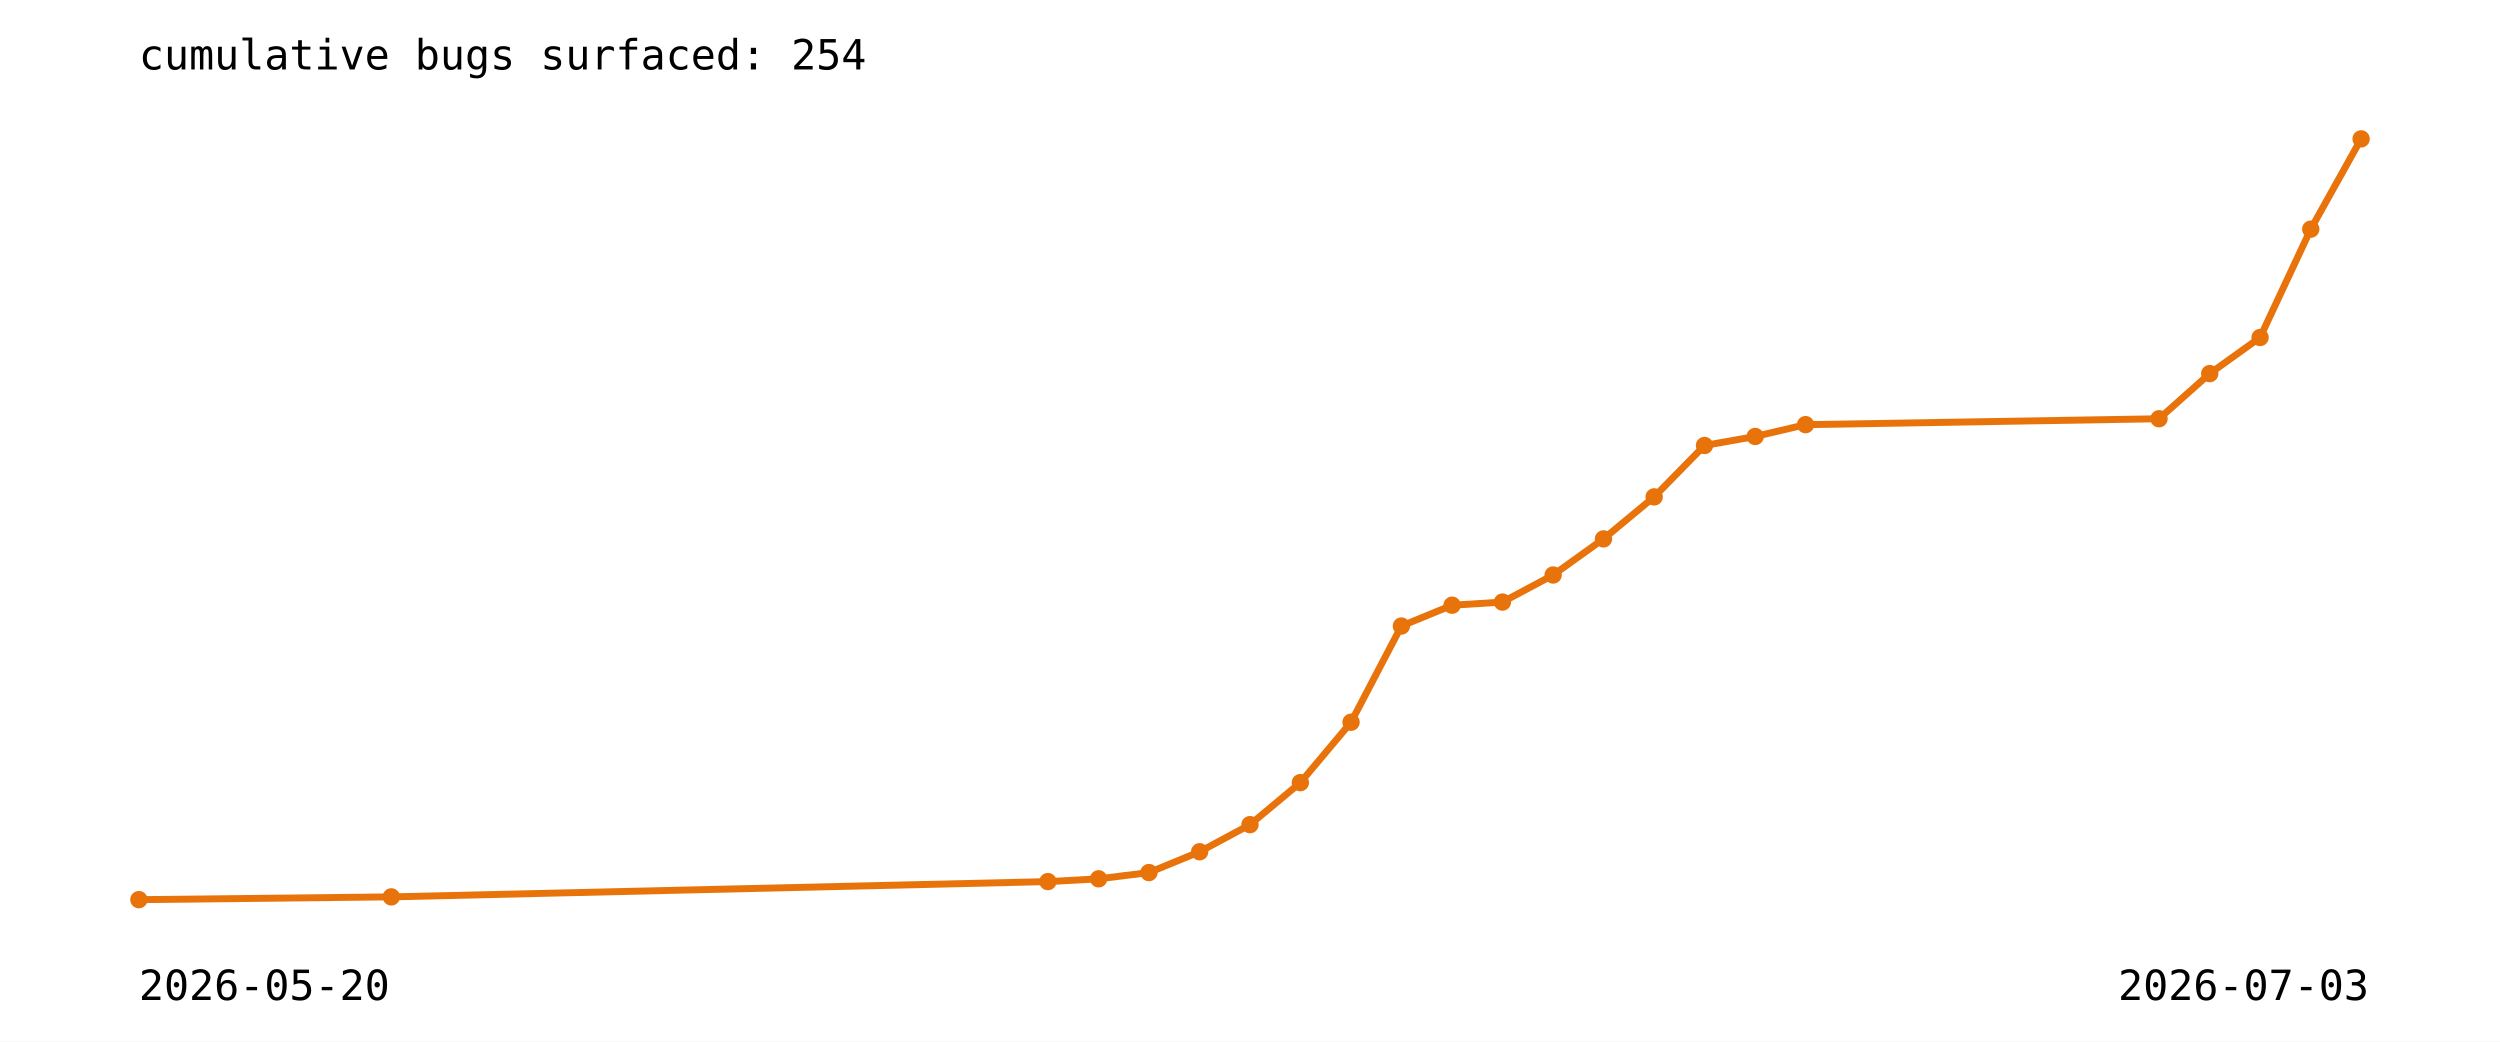
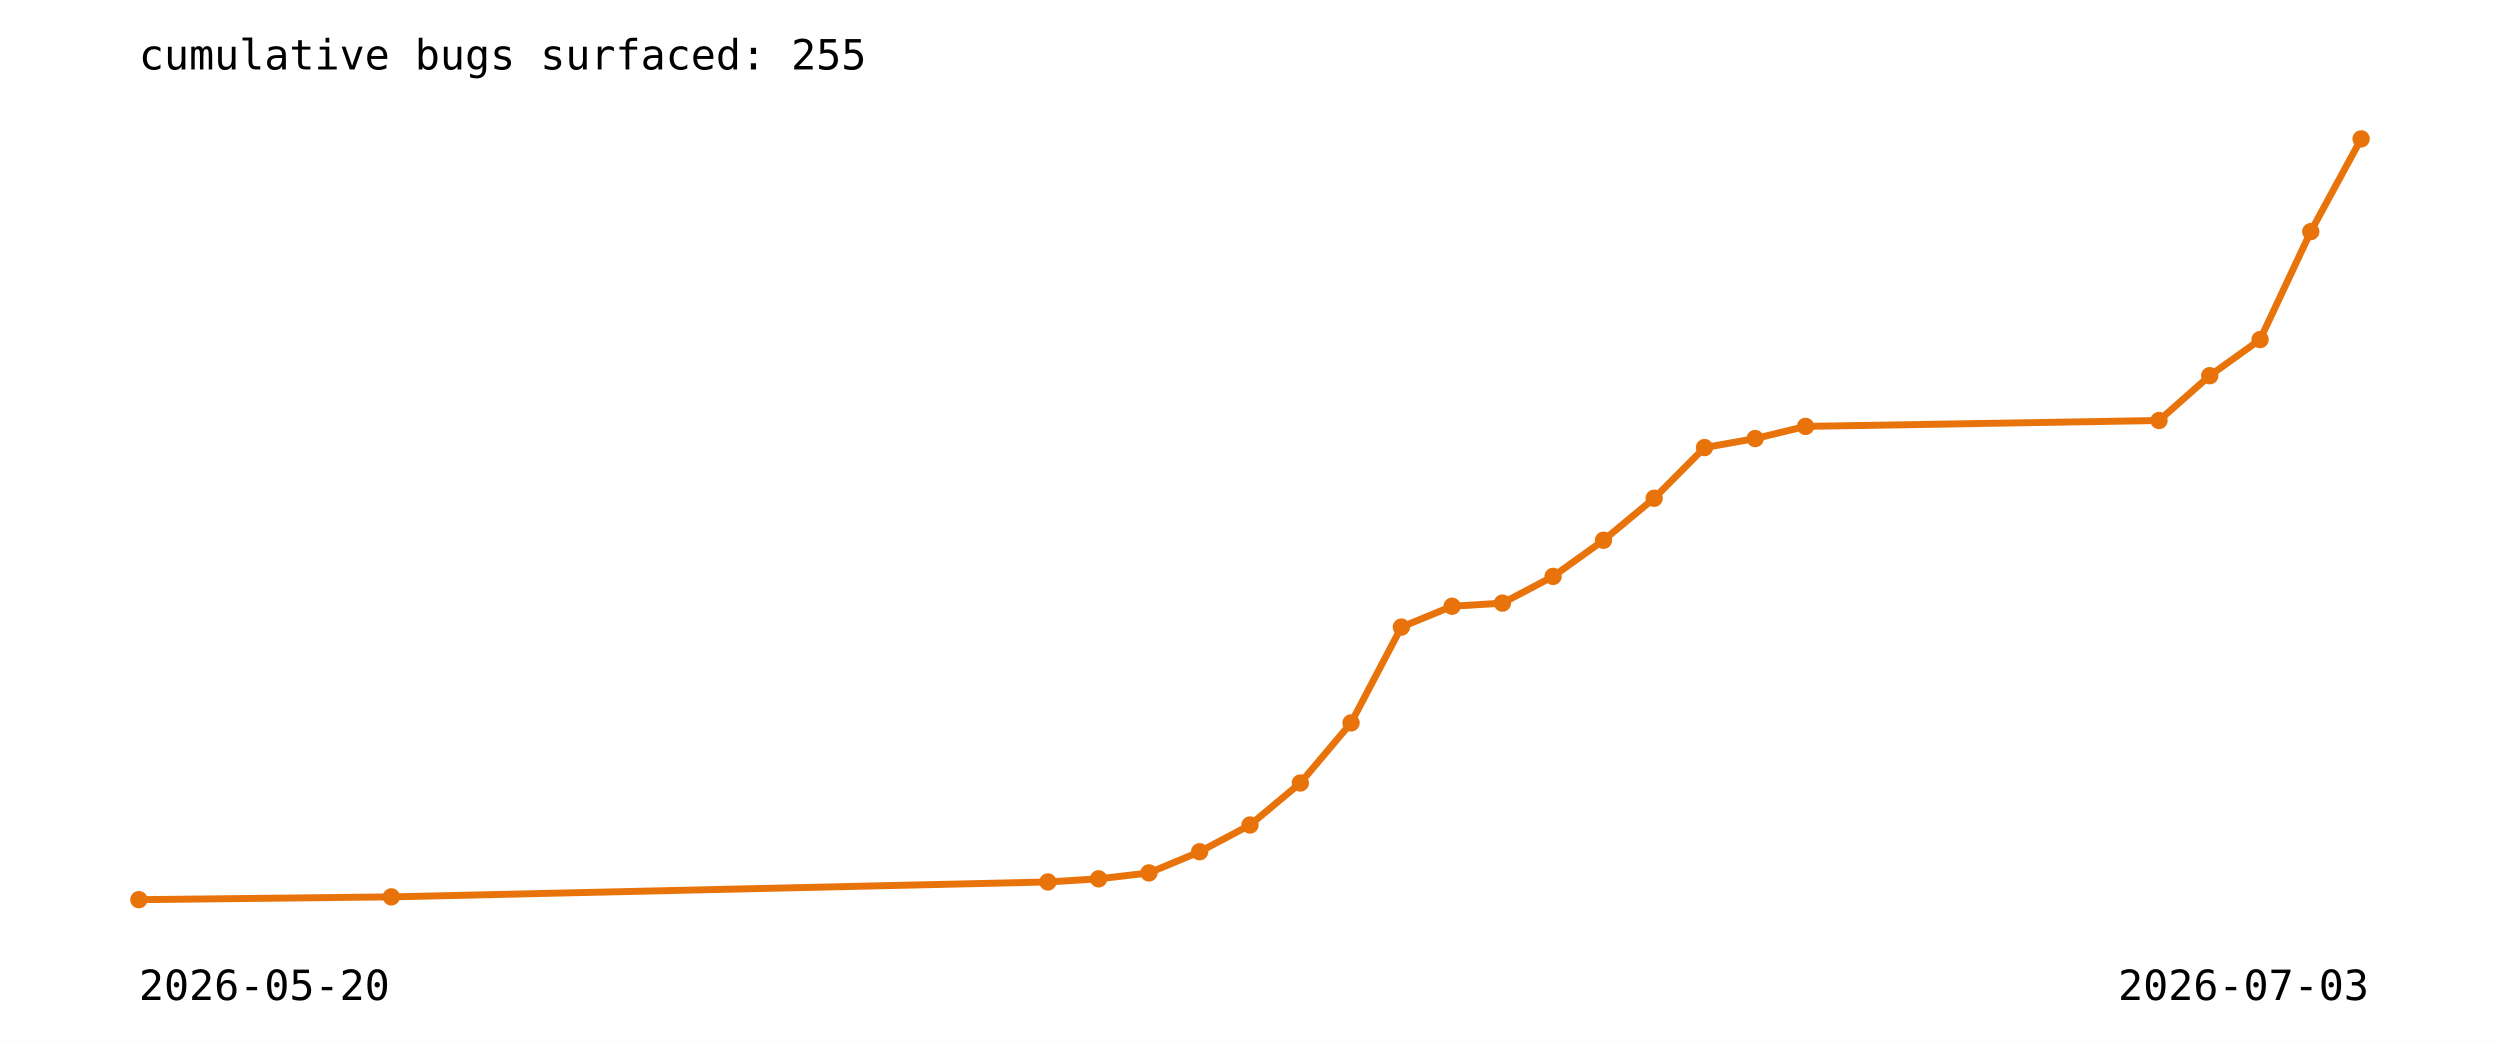
<svg xmlns="http://www.w3.org/2000/svg" width="720" height="300" font-family="monospace" font-size="12">
  <rect width="720" height="300" fill="white" />
-   <polyline fill="none" stroke="#e8730a" stroke-width="2" points="40.0,259.1 112.7,258.3 301.8,253.9 316.4,253.1 330.9,251.3 345.5,245.3 360.0,237.5 374.5,225.4 389.1,208.0 403.6,180.3 418.2,174.3 432.7,173.4 447.3,165.6 461.8,155.2 476.4,143.1 490.9,128.3 505.5,125.7 520.0,122.3 621.8,120.6 636.4,107.6 650.9,97.2 665.5,66.0 680.0,40.0" />
+   <polyline fill="none" stroke="#e8730a" stroke-width="2" points="40.0,259.1 112.7,258.3 301.8,254.0 316.4,253.1 330.9,251.4 345.5,245.3 360.0,237.6 374.5,225.5 389.1,208.2 403.6,180.6 418.2,174.6 432.7,173.7 447.3,166.0 461.8,155.6 476.4,143.5 490.9,128.9 505.5,126.3 520.0,122.8 621.8,121.1 636.4,108.2 650.9,97.8 665.5,66.7 680.0,40.0" />
  <circle cx="40.0" cy="259.1" r="2.5" fill="#e8730a" />
  <circle cx="112.7" cy="258.3" r="2.5" fill="#e8730a" />
-   <circle cx="301.8" cy="253.9" r="2.5" fill="#e8730a" />
+   <circle cx="301.8" cy="254.0" r="2.5" fill="#e8730a" />
  <circle cx="316.4" cy="253.1" r="2.5" fill="#e8730a" />
-   <circle cx="330.9" cy="251.3" r="2.5" fill="#e8730a" />
+   <circle cx="330.9" cy="251.4" r="2.5" fill="#e8730a" />
  <circle cx="345.5" cy="245.3" r="2.5" fill="#e8730a" />
-   <circle cx="360.0" cy="237.5" r="2.5" fill="#e8730a" />
-   <circle cx="374.5" cy="225.4" r="2.5" fill="#e8730a" />
-   <circle cx="389.1" cy="208.0" r="2.5" fill="#e8730a" />
-   <circle cx="403.6" cy="180.3" r="2.5" fill="#e8730a" />
-   <circle cx="418.2" cy="174.3" r="2.5" fill="#e8730a" />
-   <circle cx="432.7" cy="173.4" r="2.5" fill="#e8730a" />
-   <circle cx="447.3" cy="165.6" r="2.5" fill="#e8730a" />
-   <circle cx="461.8" cy="155.2" r="2.5" fill="#e8730a" />
-   <circle cx="476.4" cy="143.1" r="2.5" fill="#e8730a" />
-   <circle cx="490.9" cy="128.3" r="2.5" fill="#e8730a" />
-   <circle cx="505.5" cy="125.7" r="2.5" fill="#e8730a" />
-   <circle cx="520.0" cy="122.3" r="2.5" fill="#e8730a" />
-   <circle cx="621.8" cy="120.6" r="2.5" fill="#e8730a" />
-   <circle cx="636.4" cy="107.6" r="2.5" fill="#e8730a" />
-   <circle cx="650.9" cy="97.2" r="2.5" fill="#e8730a" />
-   <circle cx="665.5" cy="66.0" r="2.5" fill="#e8730a" />
+   <circle cx="360.0" cy="237.6" r="2.5" fill="#e8730a" />
+   <circle cx="374.5" cy="225.5" r="2.5" fill="#e8730a" />
+   <circle cx="389.1" cy="208.2" r="2.5" fill="#e8730a" />
+   <circle cx="403.6" cy="180.6" r="2.5" fill="#e8730a" />
+   <circle cx="418.2" cy="174.6" r="2.5" fill="#e8730a" />
+   <circle cx="432.7" cy="173.7" r="2.5" fill="#e8730a" />
+   <circle cx="447.3" cy="166.0" r="2.5" fill="#e8730a" />
+   <circle cx="461.8" cy="155.6" r="2.5" fill="#e8730a" />
+   <circle cx="476.4" cy="143.5" r="2.5" fill="#e8730a" />
+   <circle cx="490.9" cy="128.9" r="2.5" fill="#e8730a" />
+   <circle cx="505.5" cy="126.3" r="2.5" fill="#e8730a" />
+   <circle cx="520.0" cy="122.8" r="2.5" fill="#e8730a" />
+   <circle cx="621.8" cy="121.1" r="2.5" fill="#e8730a" />
+   <circle cx="636.4" cy="108.2" r="2.5" fill="#e8730a" />
+   <circle cx="650.9" cy="97.8" r="2.5" fill="#e8730a" />
+   <circle cx="665.5" cy="66.7" r="2.5" fill="#e8730a" />
  <circle cx="680.0" cy="40.0" r="2.5" fill="#e8730a" />
  <text x="40" y="288">2026-05-20</text>
  <text x="610" y="288">2026-07-03</text>
-   <text x="40" y="20">cumulative bugs surfaced: 254</text>
+   <text x="40" y="20">cumulative bugs surfaced: 255</text>
</svg>
